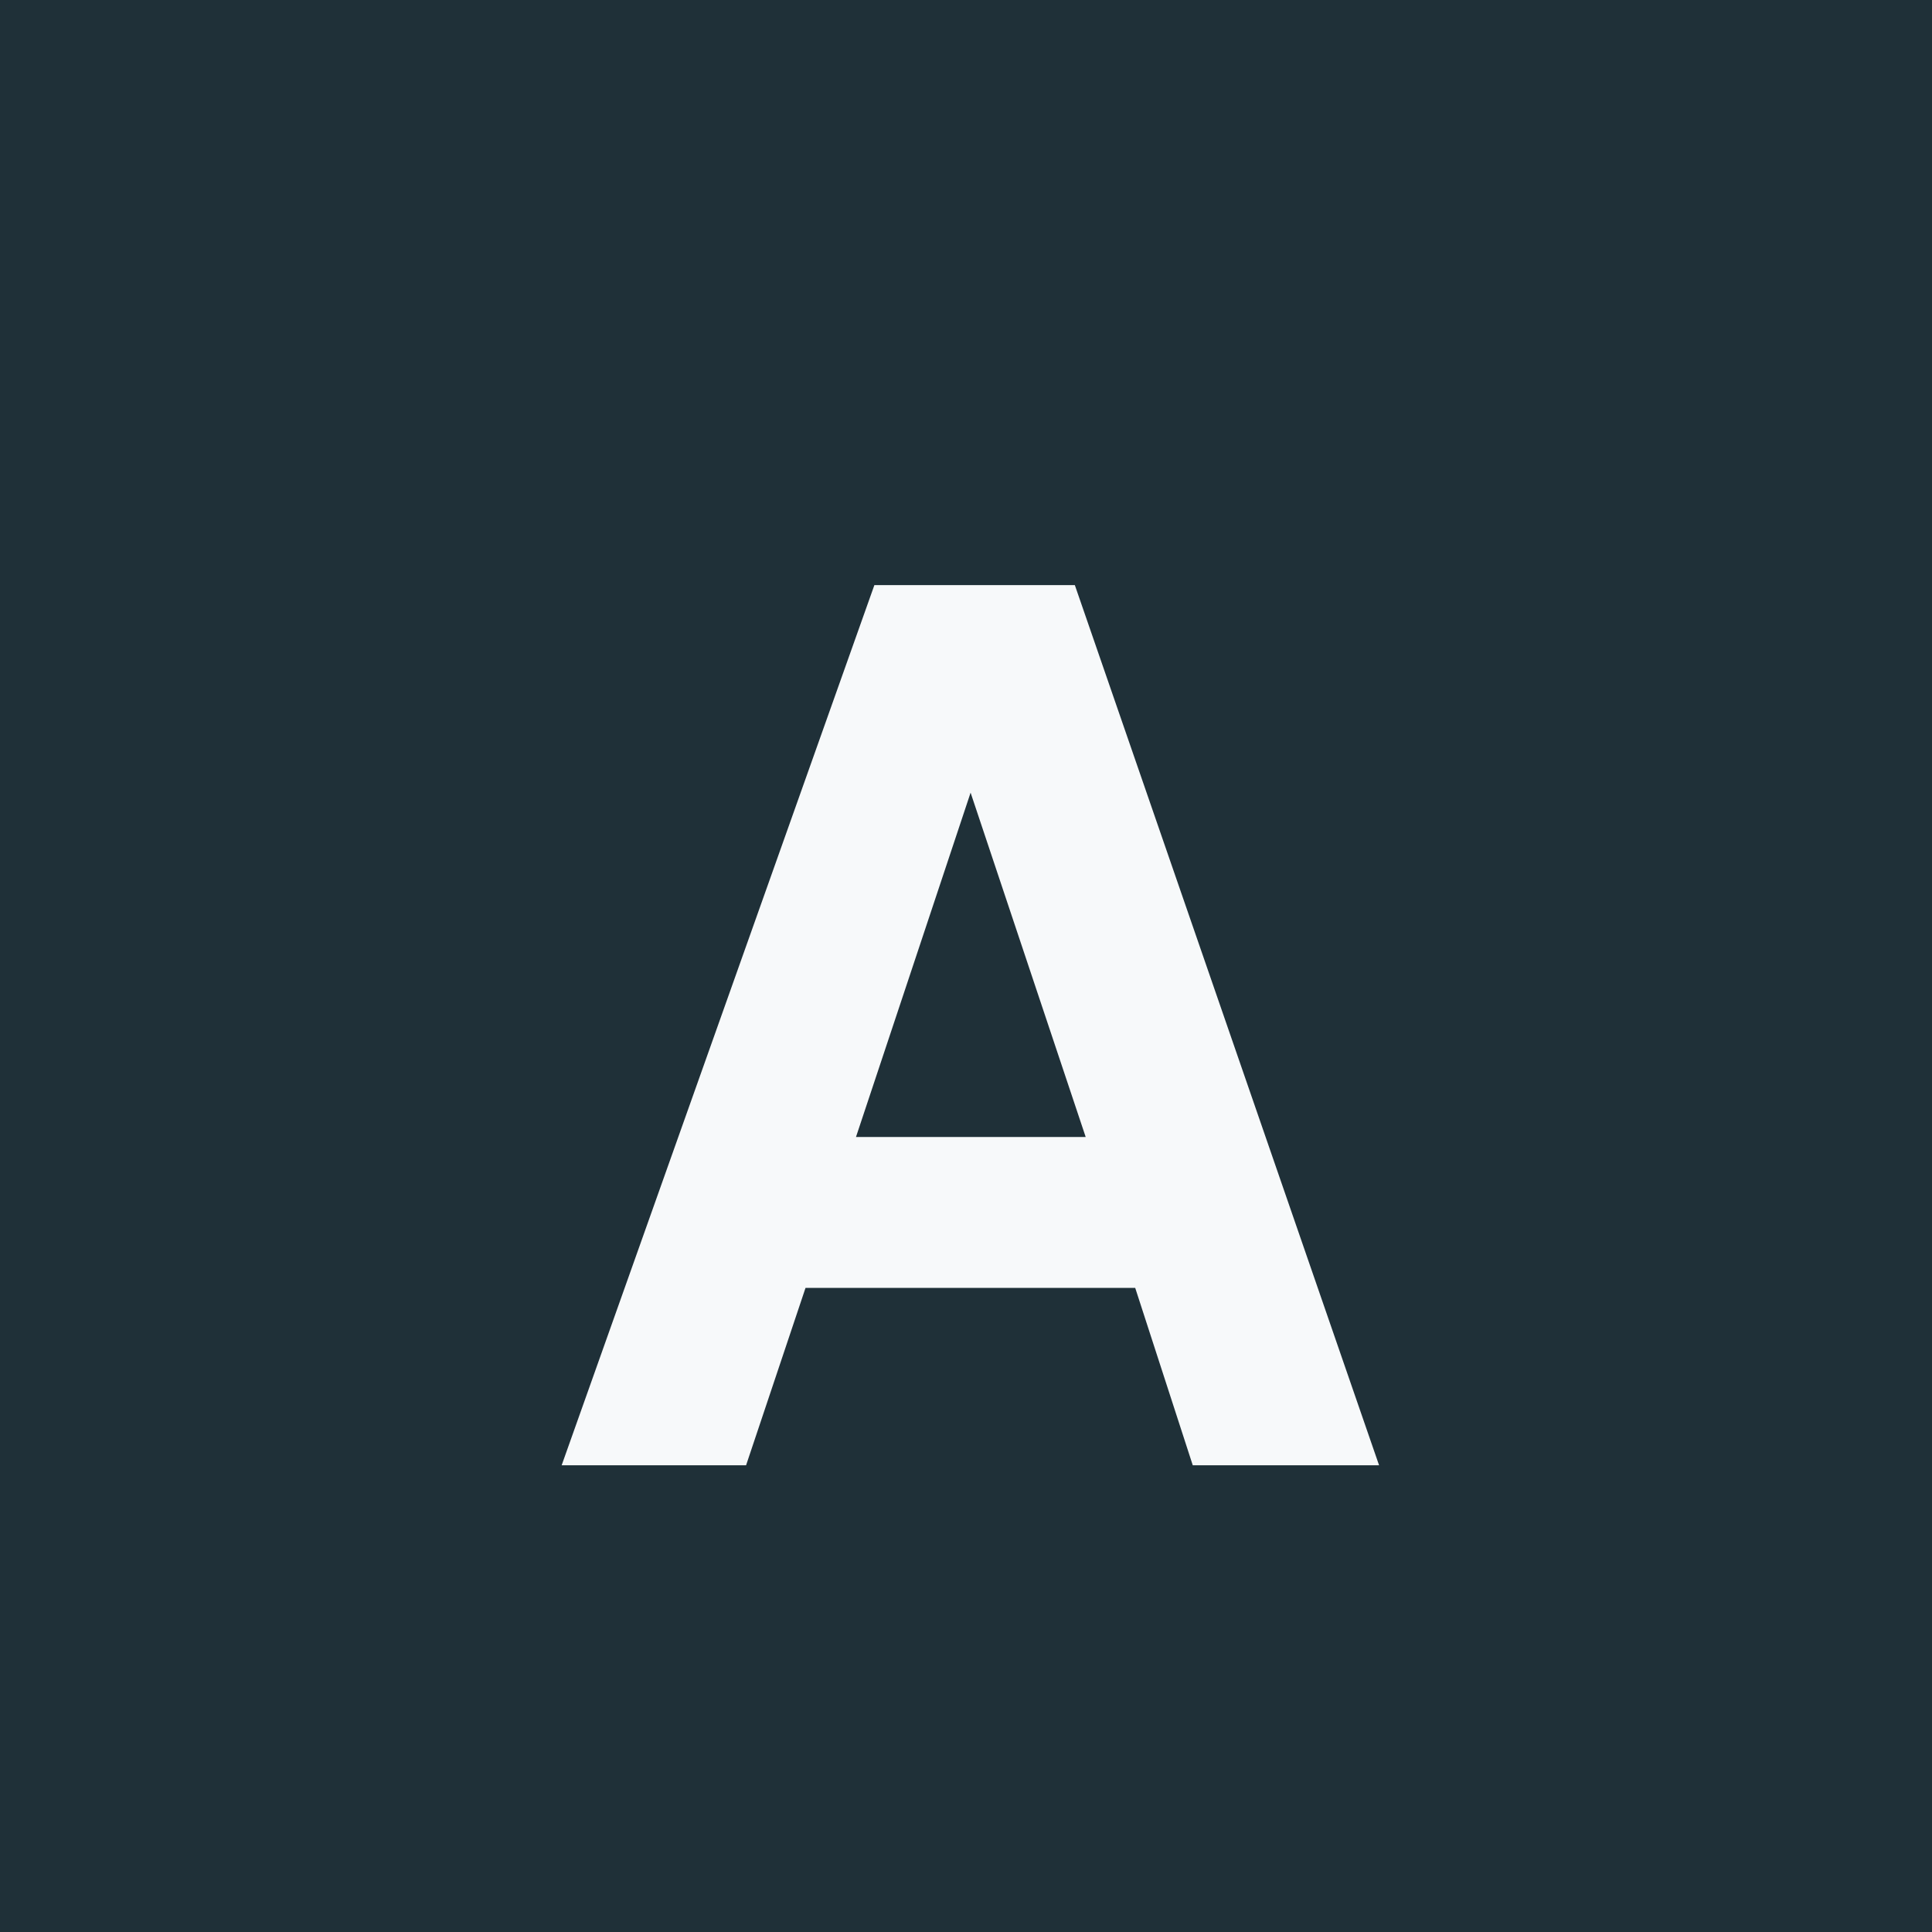
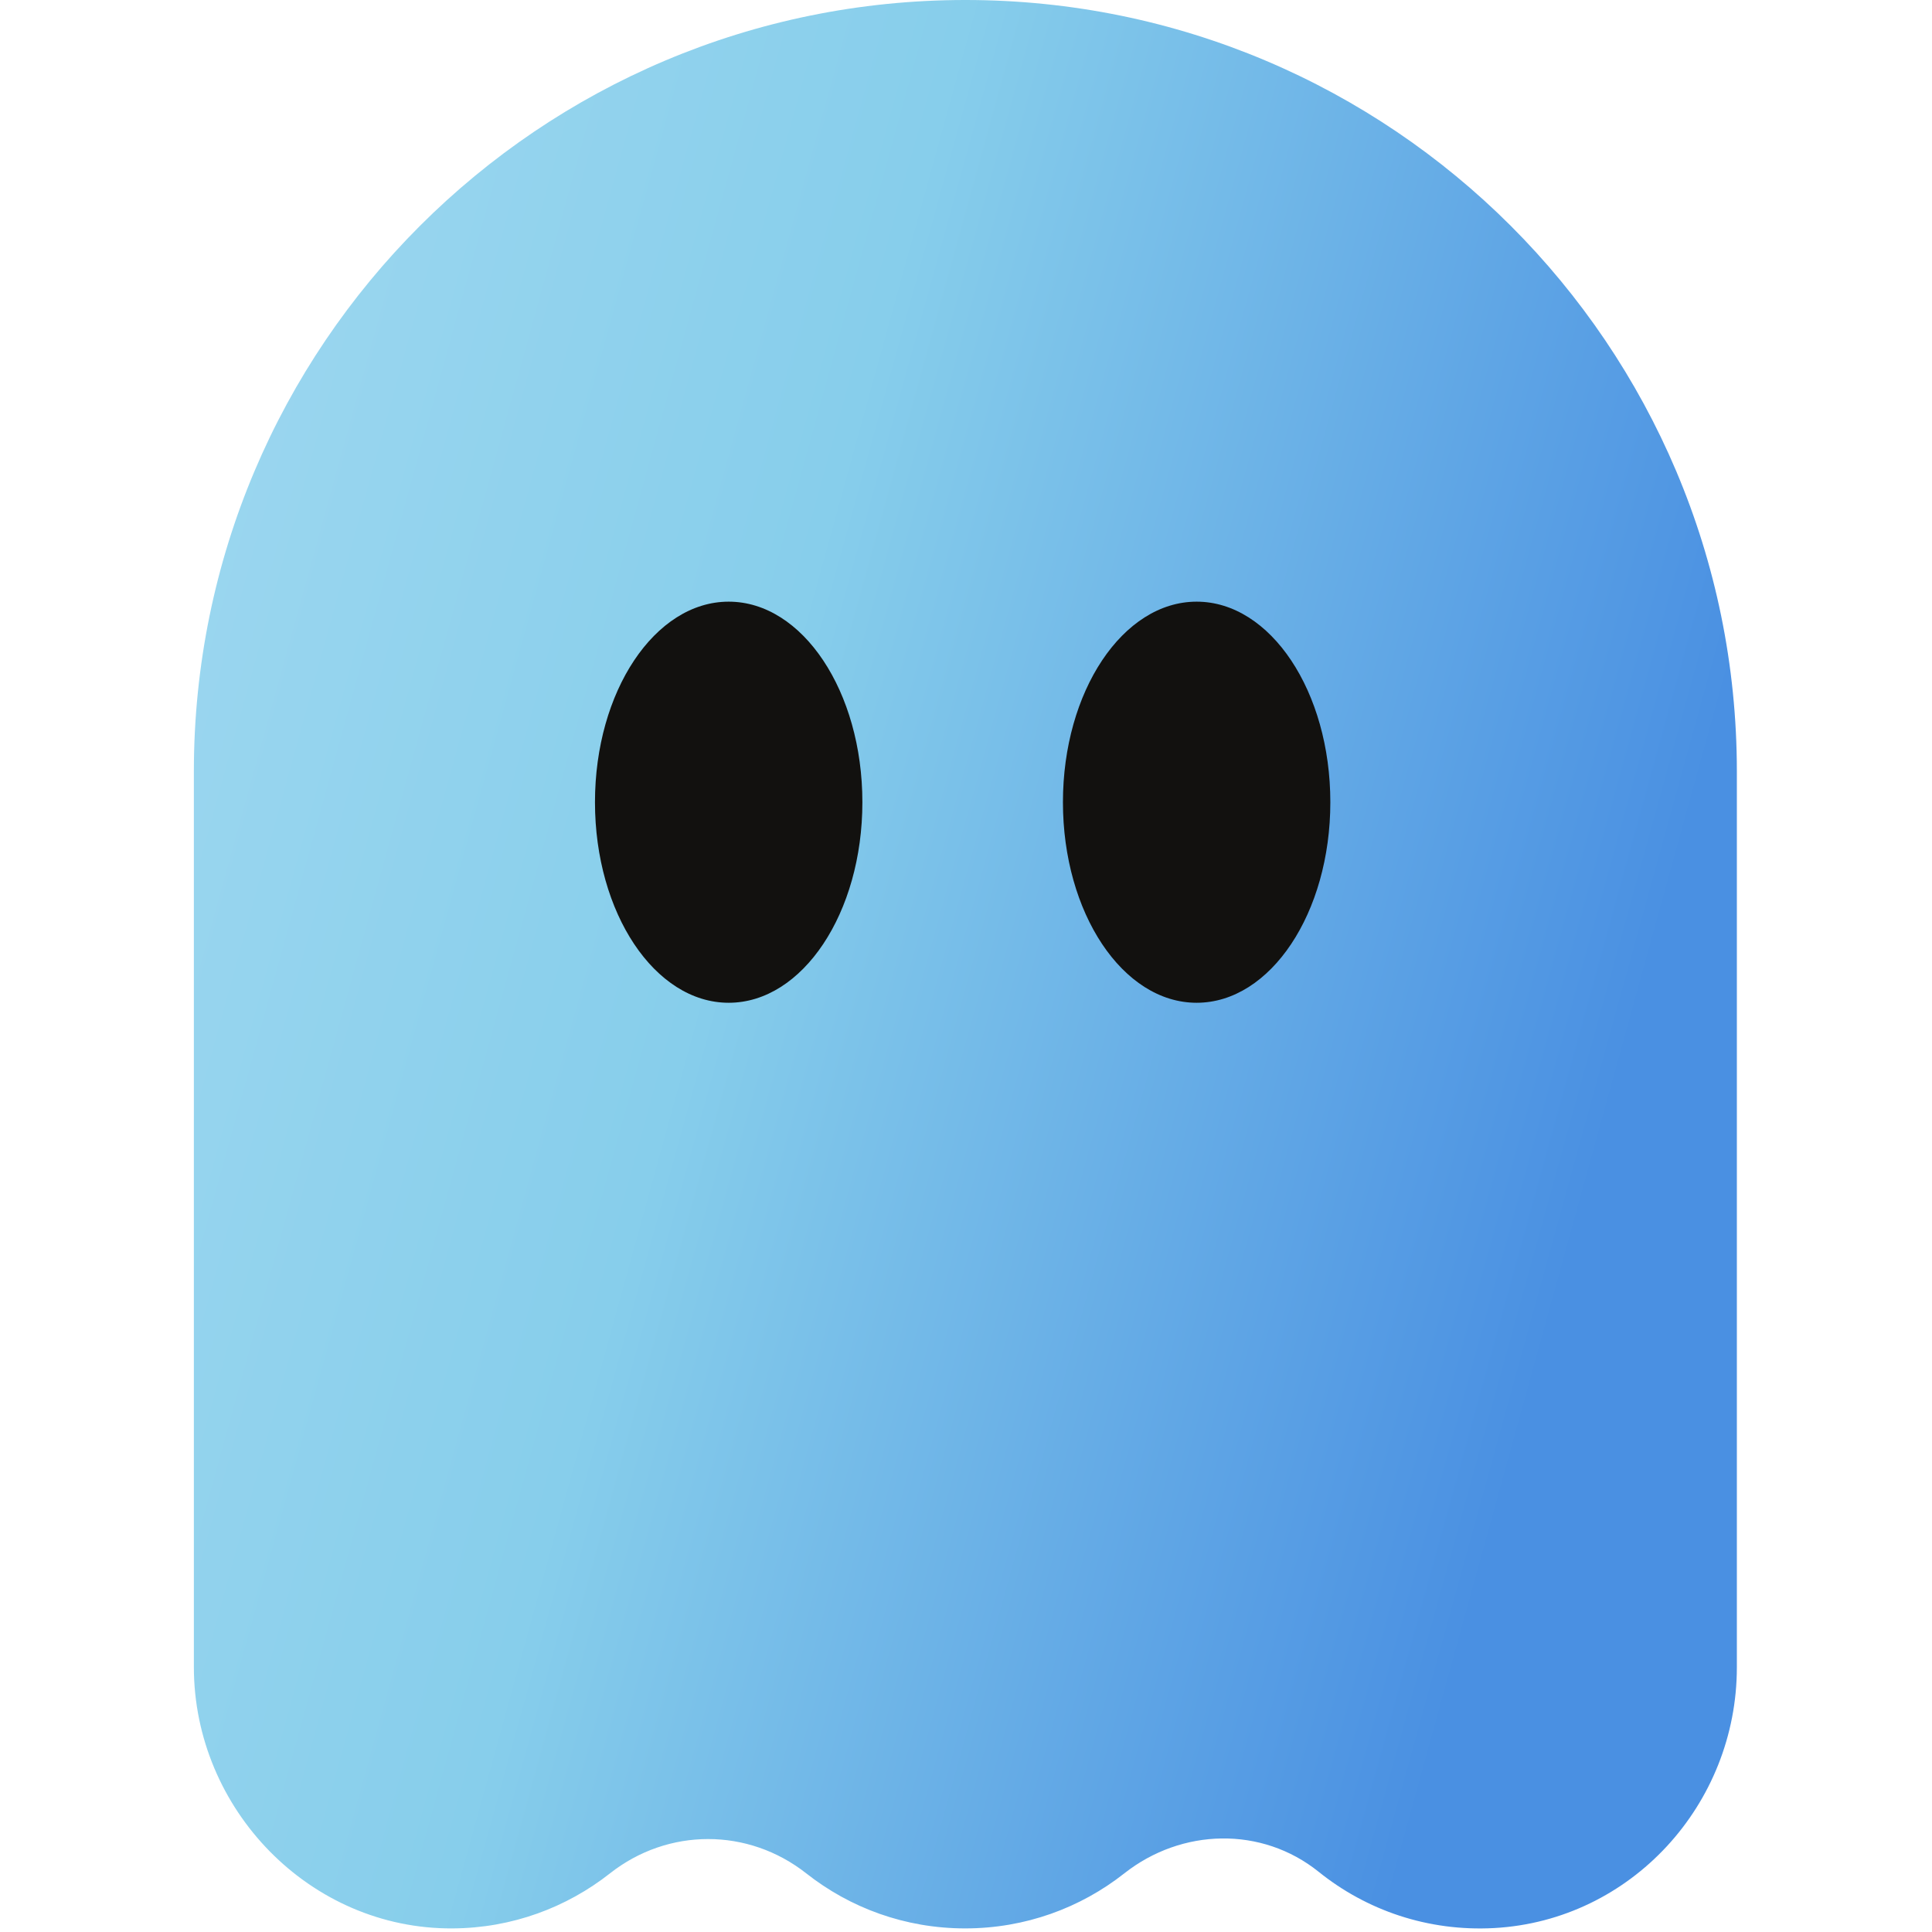
- <svg xmlns="http://www.w3.org/2000/svg" viewBox="0 0 64 64">
-   <rect width="64" height="64" fill="#1f3038" />
-   <text x="50%" y="54%" dominant-baseline="middle" text-anchor="middle" font-family="Helvetica, Arial, sans-serif" font-weight="600" font-size="40" fill="#f7f9fa" letter-spacing="-2">A</text>
+ <svg xmlns="http://www.w3.org/2000/svg" viewBox="-29 0 289 289">
+   <defs>
+     <linearGradient id="g" x1="0" y1="0" x2="1" y2="0.35">
+       <stop offset="0" stop-color="#9fd8f0" />
+       <stop offset="0.45" stop-color="#87ceeb" />
+       <stop offset="1" stop-color="#4a90e2" />
+     </linearGradient>
+   </defs>
+   <path fill="url(#g)" d="M230.809 115.385V249.411C230.809 269.923 214.985 287.282 194.495 288.411C184.544 288.949 175.364 285.718 168.26 280C159.746 273.154 147.769 273.461 139.178 280.23C132.638 285.384 124.381 288.462 115.379 288.462C106.377 288.462 98.145 285.384 91.606 280.23C82.912 273.385 70.935 273.385 62.242 280.23C55.753 285.334 47.598 288.411 38.725 288.462C17.413 288.615 0 270.667 0 249.359V115.385C0 51.667 51.676 0 115.404 0C179.134 0 230.809 51.667 230.809 115.385Z" />
+   <g fill="#12110f">
+     <ellipse cx="80" cy="120" rx="20" ry="30" />
+     <ellipse cx="150" cy="120" rx="20" ry="30" />
+   </g>
</svg>
